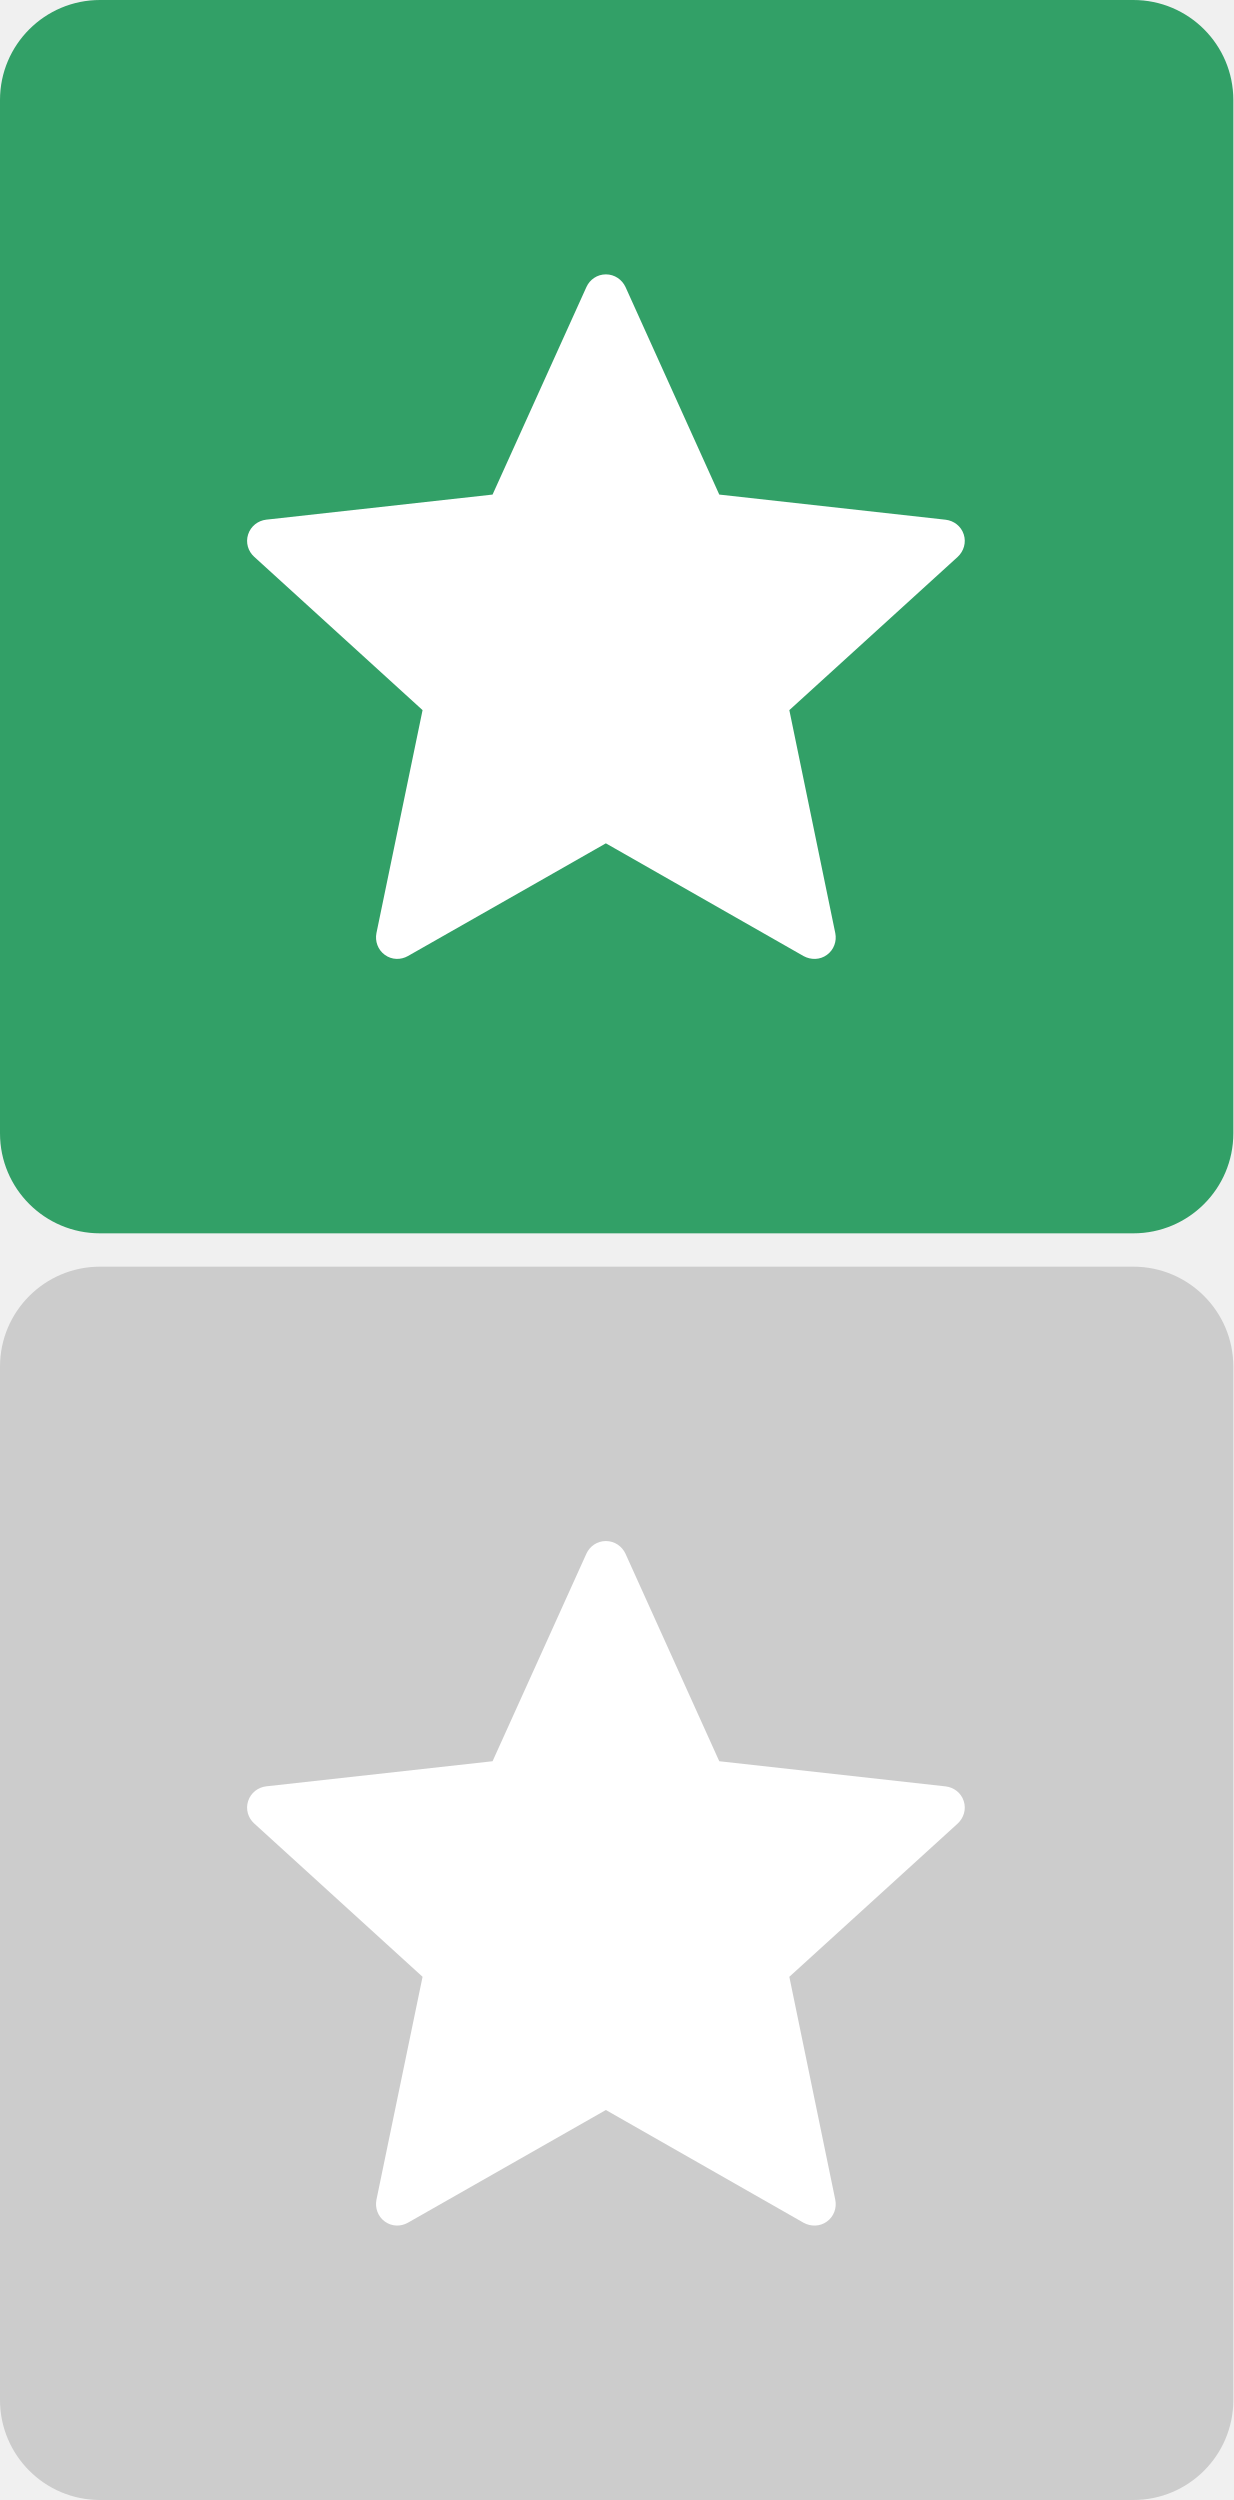
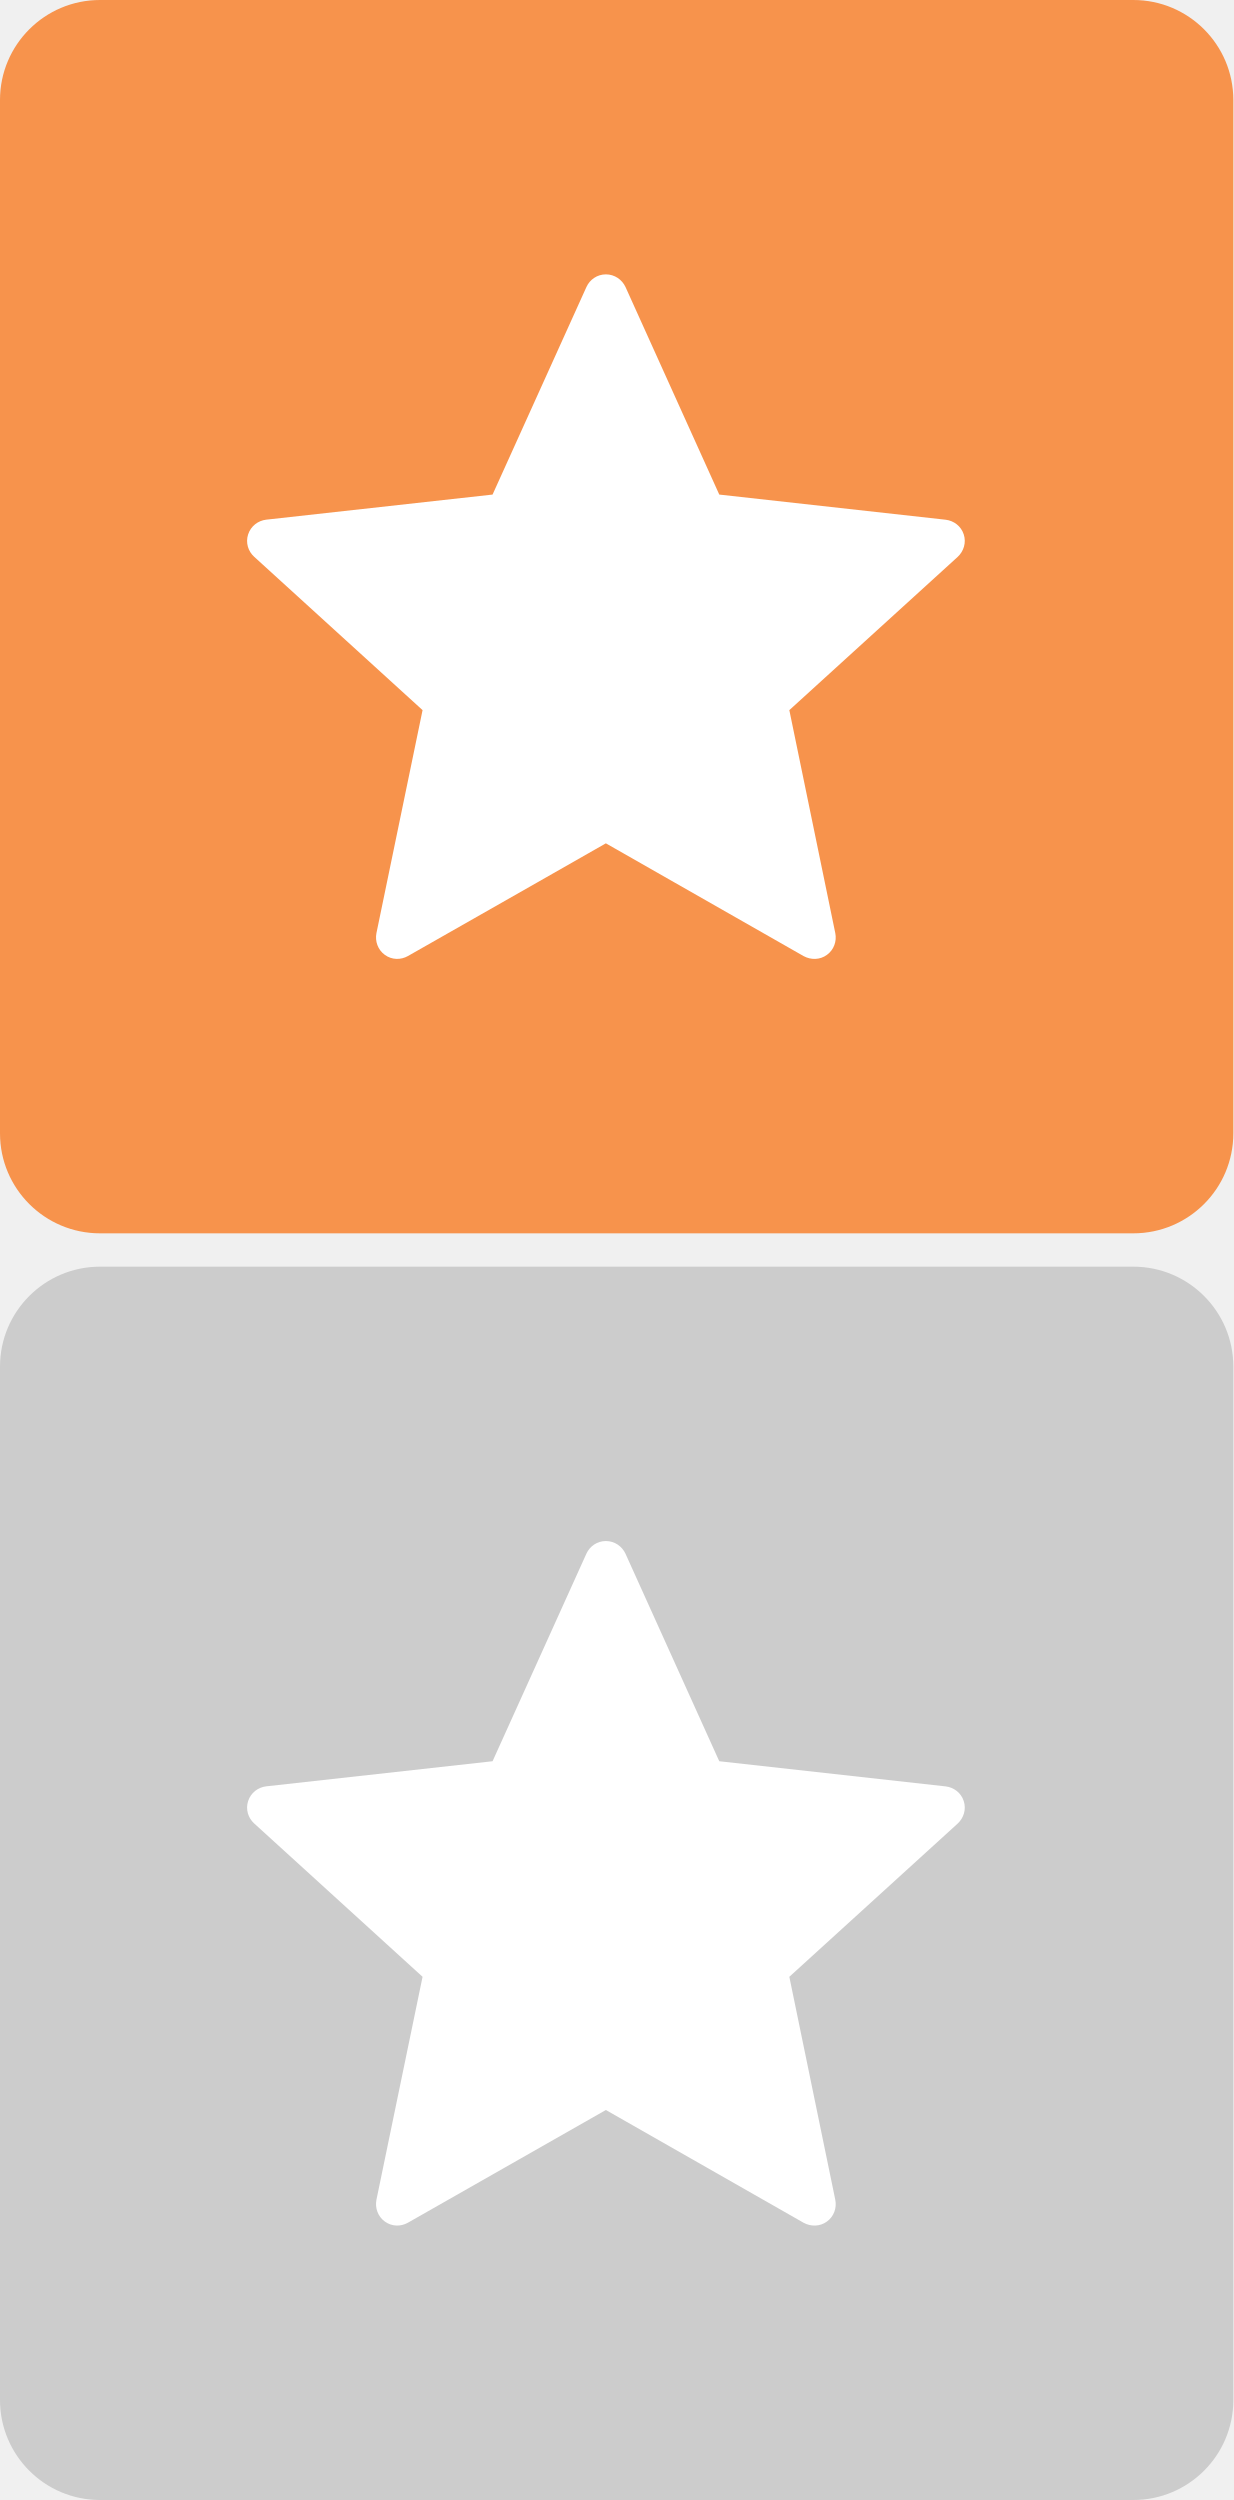
<svg xmlns="http://www.w3.org/2000/svg" version="1.1" id="Layer_1" x="0px" y="0px" width="37px" height="75px" viewBox="0 0 37 75" enable-background="new 0 0 37 75" xml:space="preserve">
  <path fill="#CCCCCC" d="M37,72c0,1.657-1.343,3-3,3H3c-1.657,0-3-1.343-3-3V41c0-1.656,1.343-3,3-3h31c1.657,0,3,1.344,3,3V72z" />
  <g>
    <g>
      <path fill="#FFFFFF" d="M14.777,52.837c0,0-4.073,0.45-6.791,0.753c-0.245,0.029-0.461,0.193-0.542,0.441    c-0.081,0.249,0,0.508,0.181,0.672c2.019,1.842,5.052,4.601,5.052,4.601c-0.002,0-0.833,4.013-1.384,6.69    c-0.047,0.242,0.041,0.499,0.252,0.652c0.21,0.154,0.48,0.156,0.693,0.035c2.377-1.35,5.938-3.381,5.938-3.381    s3.56,2.031,5.934,3.384c0.217,0.118,0.489,0.116,0.698-0.038c0.211-0.153,0.299-0.41,0.251-0.65    c-0.551-2.68-1.379-6.692-1.379-6.692s3.031-2.759,5.05-4.597c0.182-0.169,0.263-0.428,0.182-0.676    c-0.08-0.247-0.297-0.41-0.541-0.439c-2.72-0.305-6.793-0.755-6.793-0.755s-1.689-3.736-2.814-6.227    c-0.105-0.224-0.327-0.379-0.588-0.379s-0.483,0.157-0.584,0.379C16.464,49.101,14.777,52.837,14.777,52.837z" />
    </g>
  </g>
-   <path fill="#32A067" d="M37,34c0,1.657-1.343,3-3,3H3c-1.657,0-3-1.343-3-3V3c0-1.656,1.343-3,3-3h31c1.657,0,3,1.344,3,3V34z" />
+   <path fill="#f7934c" d="M37,34c0,1.657-1.343,3-3,3H3c-1.657,0-3-1.343-3-3V3c0-1.656,1.343-3,3-3h31c1.657,0,3,1.344,3,3V34z" />
  <g>
    <g>
      <path fill="#FFFFFF" d="M14.777,14.837c0,0-4.073,0.45-6.791,0.753c-0.245,0.029-0.461,0.193-0.542,0.441    c-0.081,0.249,0,0.508,0.181,0.672c2.019,1.842,5.052,4.601,5.052,4.601c-0.002,0-0.833,4.013-1.384,6.69    c-0.047,0.242,0.041,0.499,0.252,0.652c0.21,0.154,0.48,0.156,0.693,0.035c2.377-1.35,5.938-3.381,5.938-3.381    s3.56,2.031,5.934,3.384c0.217,0.118,0.489,0.116,0.698-0.038c0.211-0.153,0.299-0.41,0.251-0.65    c-0.551-2.68-1.379-6.692-1.379-6.692s3.031-2.759,5.05-4.597c0.182-0.169,0.263-0.428,0.182-0.676    c-0.08-0.247-0.297-0.41-0.541-0.439c-2.72-0.305-6.793-0.755-6.793-0.755s-1.689-3.736-2.813-6.227    c-0.105-0.224-0.328-0.379-0.588-0.379c-0.262,0-0.484,0.157-0.584,0.379C16.464,11.101,14.777,14.837,14.777,14.837z" />
    </g>
  </g>
</svg>
